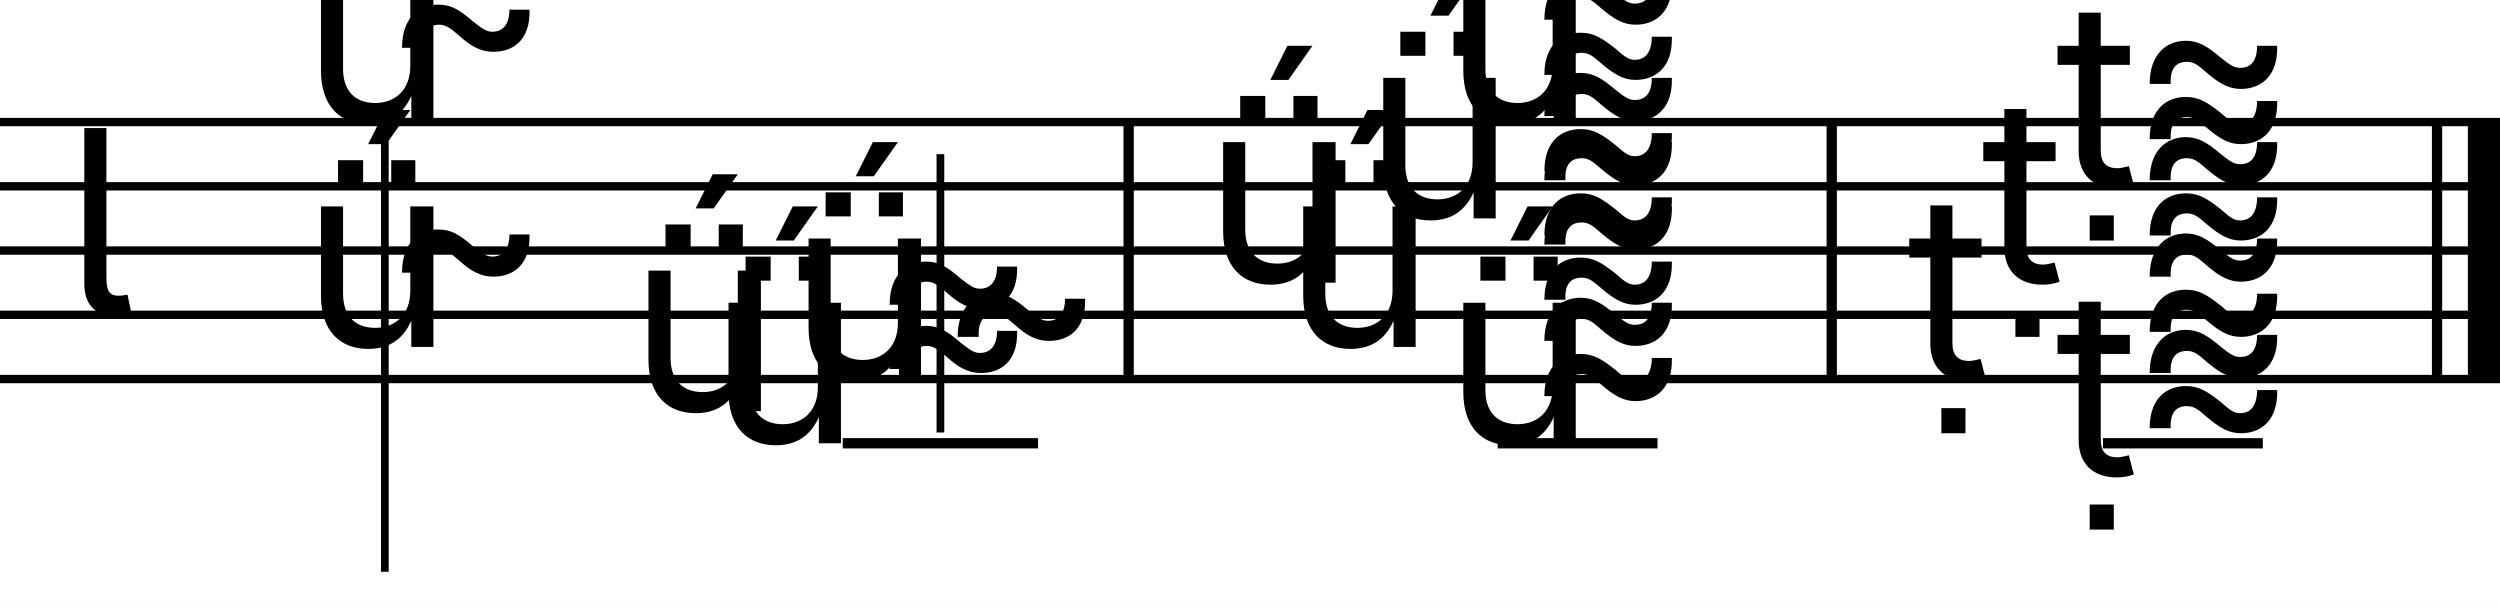
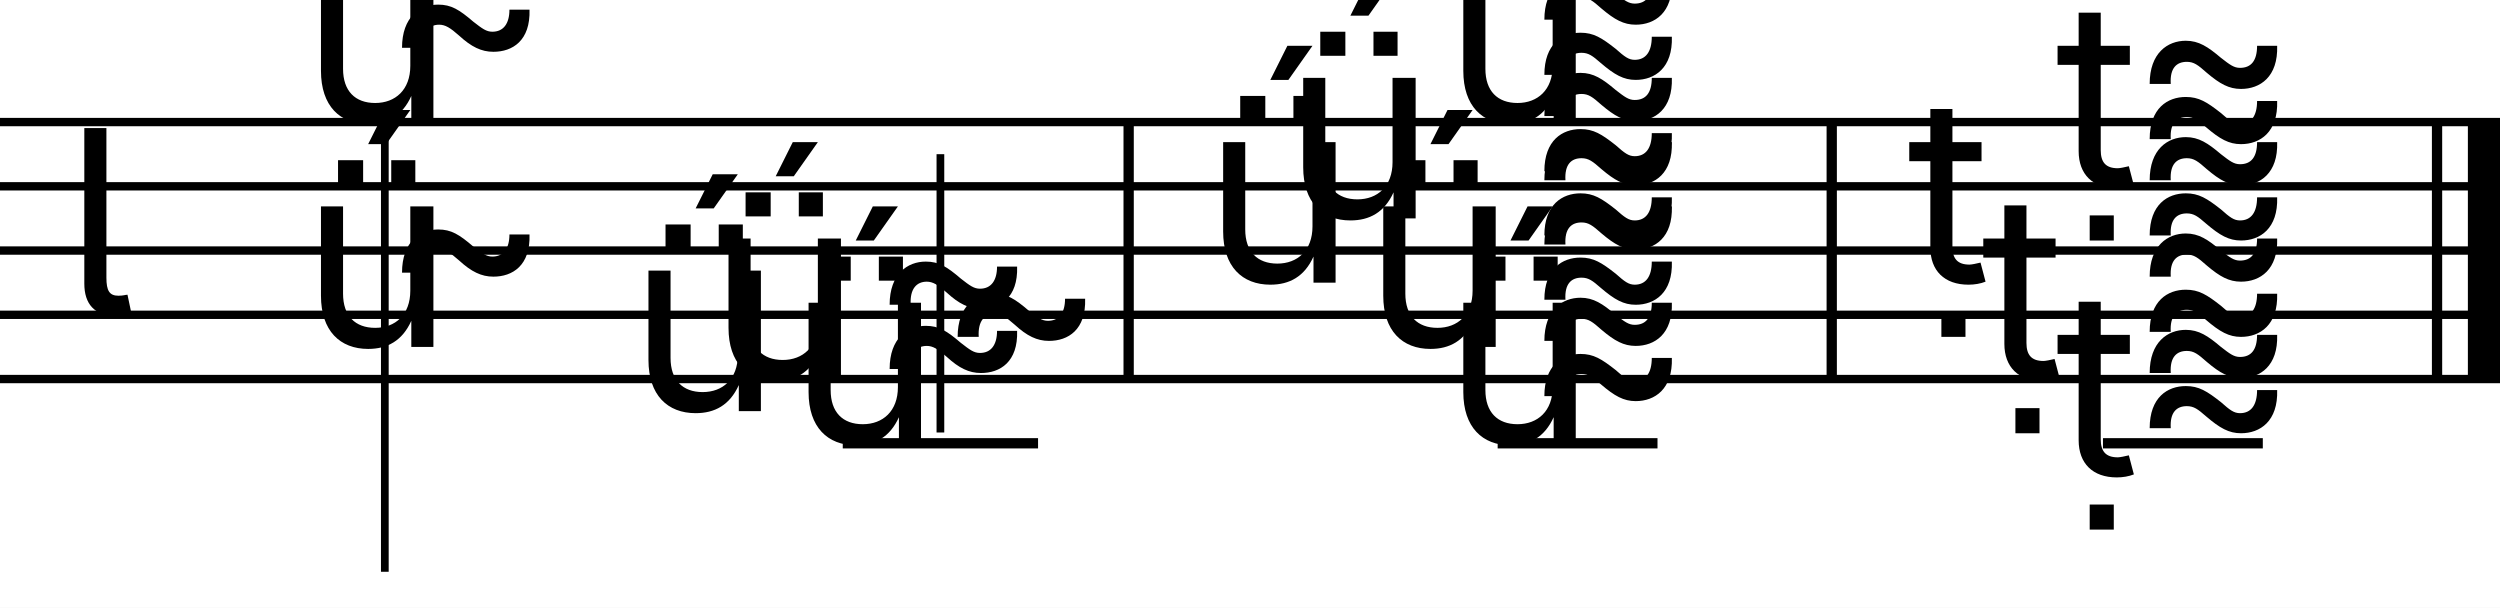
<svg xmlns="http://www.w3.org/2000/svg" width="466.968" height="113.52" viewBox="0 0 466.968 113.52">
  <rect x="0" y="0" width="466.968" height="113.52" fill="#ffffff" />
  <g transform="translate(0 22.8) scale(12.0)" fill="#000000" stroke="#000000">
    <line x1="0" y1="0" x2="38.914" y2="0" stroke-width="0.13" stroke-linecap="butt" />
    <line x1="0" y1="1" x2="38.914" y2="1" stroke-width="0.13" stroke-linecap="butt" />
    <line x1="0" y1="2" x2="38.914" y2="2" stroke-width="0.13" stroke-linecap="butt" />
    <line x1="0" y1="3" x2="38.914" y2="3" stroke-width="0.13" stroke-linecap="butt" />
    <line x1="0" y1="4" x2="38.914" y2="4" stroke-width="0.13" stroke-linecap="butt" />
    <text x="1" y="3" font-family="Bravura" font-size="4" stroke="none"></text>
    <text x="4.684" y="0" font-family="Bravura" font-size="4" stroke="none"></text>
    <text x="4.684" y="3.5" font-family="Bravura" font-size="4" stroke="none"></text>
    <text x="5.93" y="3.5" font-family="Bravura" font-size="4" stroke="none"></text>
    <text x="5.93" y="0" font-family="Bravura" font-size="4" stroke="none"></text>
    <line x1="5.99" y1="0.168" x2="5.99" y2="7" stroke-width="0.12" stroke-linecap="butt" />
-     <text x="12.272" y="4" font-family="Bravura" font-size="4" stroke="none"></text>
+     <text x="11.026" y="4" font-family="Bravura" font-size="4" stroke="none"></text>
    <text x="9.78" y="4.5" font-family="Bravura" font-size="4" stroke="none"></text>
-     <text x="11.026" y="5" font-family="Bravura" font-size="4" stroke="none"></text>
+     <text x="12.272" y="5" font-family="Bravura" font-size="4" stroke="none"></text>
    <text x="13.518" y="5" font-family="Bravura" font-size="4" stroke="none"></text>
    <text x="14.578" y="4.5" font-family="Bravura" font-size="4" stroke="none"></text>
    <text x="13.518" y="4" font-family="Bravura" font-size="4" stroke="none"></text>
    <line x1="13.118" y1="5" x2="16.158" y2="5" stroke-width="0.16" stroke-linecap="butt" />
    <line x1="14.638" y1="4.832" x2="14.638" y2="0.5" stroke-width="0.12" stroke-linecap="butt" />
    <line x1="17.568" y1="0" x2="17.568" y2="4" stroke-width="0.16" stroke-linecap="butt" />
    <text x="22.466" y="0" font-family="Bravura" font-size="4" stroke="none"></text>
-     <text x="21.22" y="1.5" font-family="Bravura" font-size="4" stroke="none"></text>
+     <text x="19.974" y="1.5" font-family="Bravura" font-size="4" stroke="none"></text>
    <text x="18.728" y="2.5" font-family="Bravura" font-size="4" stroke="none"></text>
-     <text x="19.974" y="3.5" font-family="Bravura" font-size="4" stroke="none"></text>
+     <text x="21.22" y="3.5" font-family="Bravura" font-size="4" stroke="none"></text>
    <text x="22.466" y="5" font-family="Bravura" font-size="4" stroke="none"></text>
    <text x="23.712" y="5" font-family="Bravura" font-size="4" stroke="none"></text>
    <text x="23.712" y="3.5" font-family="Bravura" font-size="4" stroke="none"></text>
    <text x="23.712" y="2.5" font-family="Bravura" font-size="4" stroke="none"></text>
    <text x="23.712" y="1.5" font-family="Bravura" font-size="4" stroke="none"></text>
    <text x="23.712" y="0" font-family="Bravura" font-size="4" stroke="none"></text>
    <line x1="23.312" y1="5" x2="25.8" y2="5" stroke-width="0.16" stroke-linecap="butt" />
    <line x1="28.512" y1="0" x2="28.512" y2="4" stroke-width="0.16" stroke-linecap="butt" />
    <text x="31.98" y="1" font-family="Bravura" font-size="4" stroke="none"></text>
-     <text x="30.826" y="2.5" font-family="Bravura" font-size="4" stroke="none"></text>
-     <text x="29.672" y="4" font-family="Bravura" font-size="4" stroke="none"></text>
+     <text x="29.672" y="2.5" font-family="Bravura" font-size="4" stroke="none"></text>
+     <text x="30.826" y="4" font-family="Bravura" font-size="4" stroke="none"></text>
    <text x="31.98" y="5.5" font-family="Bravura" font-size="4" stroke="none"></text>
    <text x="33.134" y="5.5" font-family="Bravura" font-size="4" stroke="none"></text>
    <text x="33.134" y="4" font-family="Bravura" font-size="4" stroke="none"></text>
    <text x="33.134" y="2.5" font-family="Bravura" font-size="4" stroke="none"></text>
    <text x="33.134" y="1" font-family="Bravura" font-size="4" stroke="none"></text>
    <line x1="32.734" y1="5" x2="35.222" y2="5" stroke-width="0.16" stroke-linecap="butt" />
    <line x1="37.934" y1="0" x2="37.934" y2="4" stroke-width="0.16" stroke-linecap="butt" />
    <line x1="38.664" y1="0" x2="38.664" y2="4" stroke-width="0.5" stroke-linecap="butt" />
  </g>
</svg>
